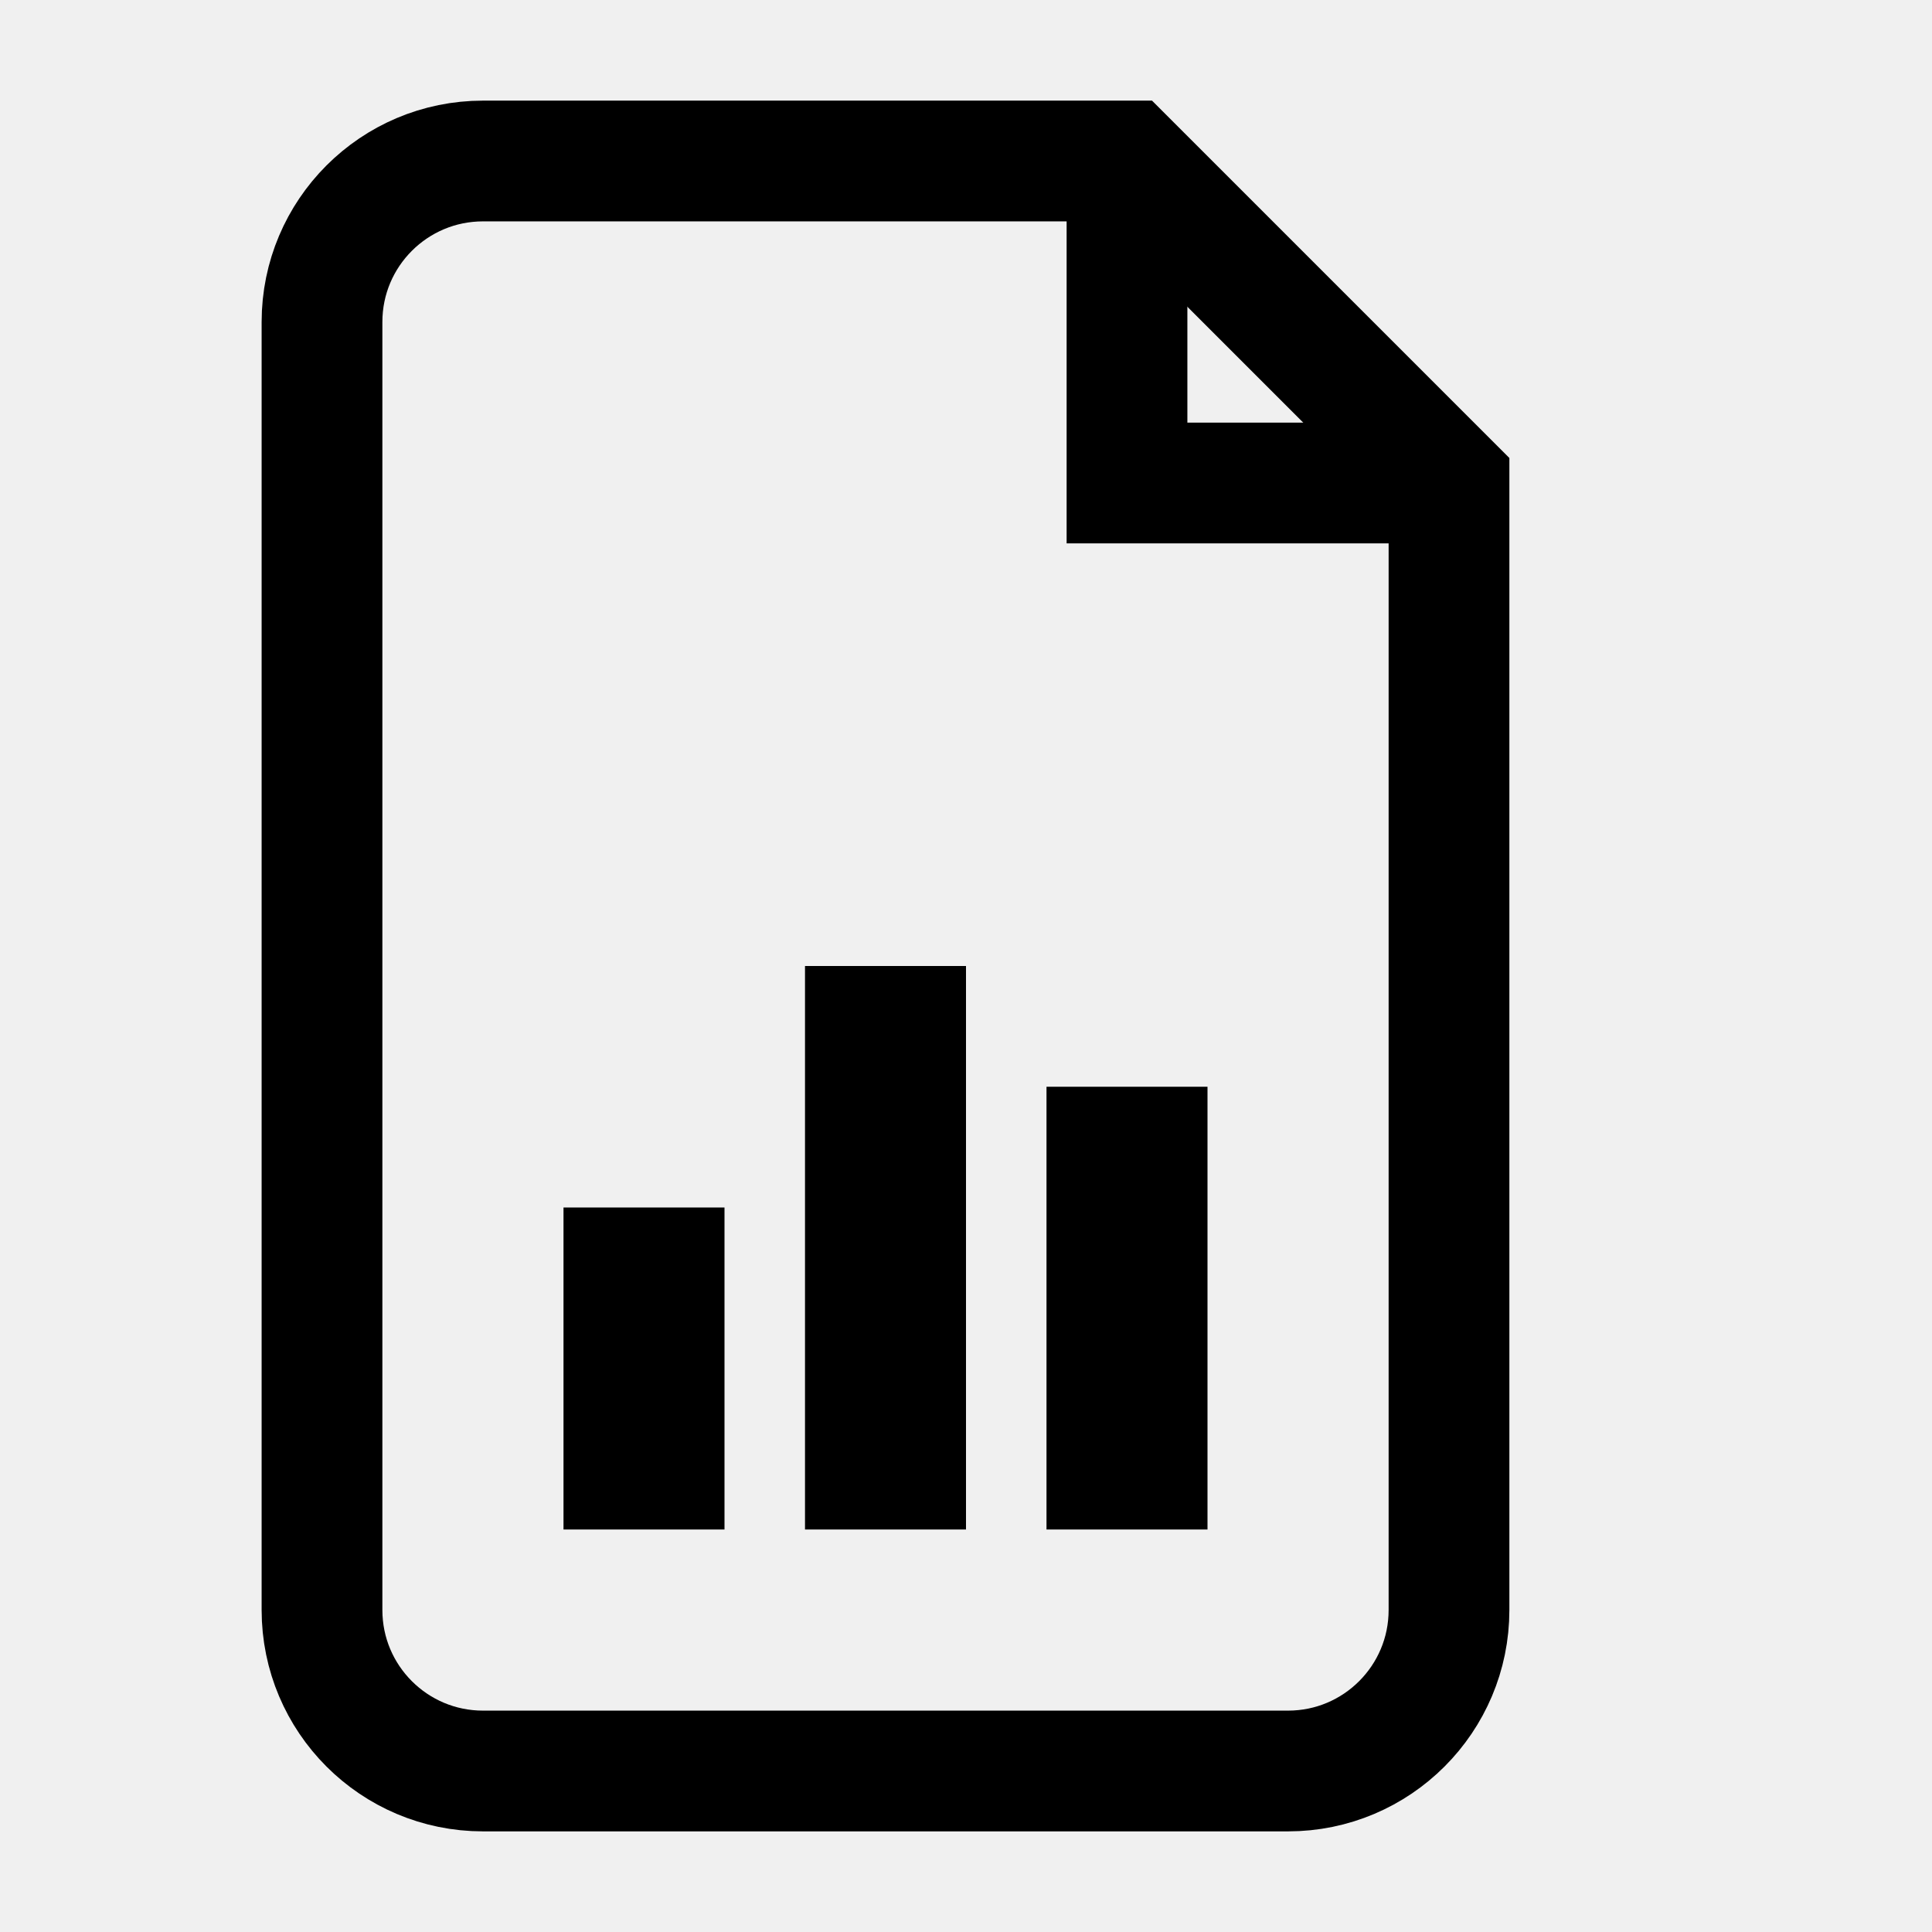
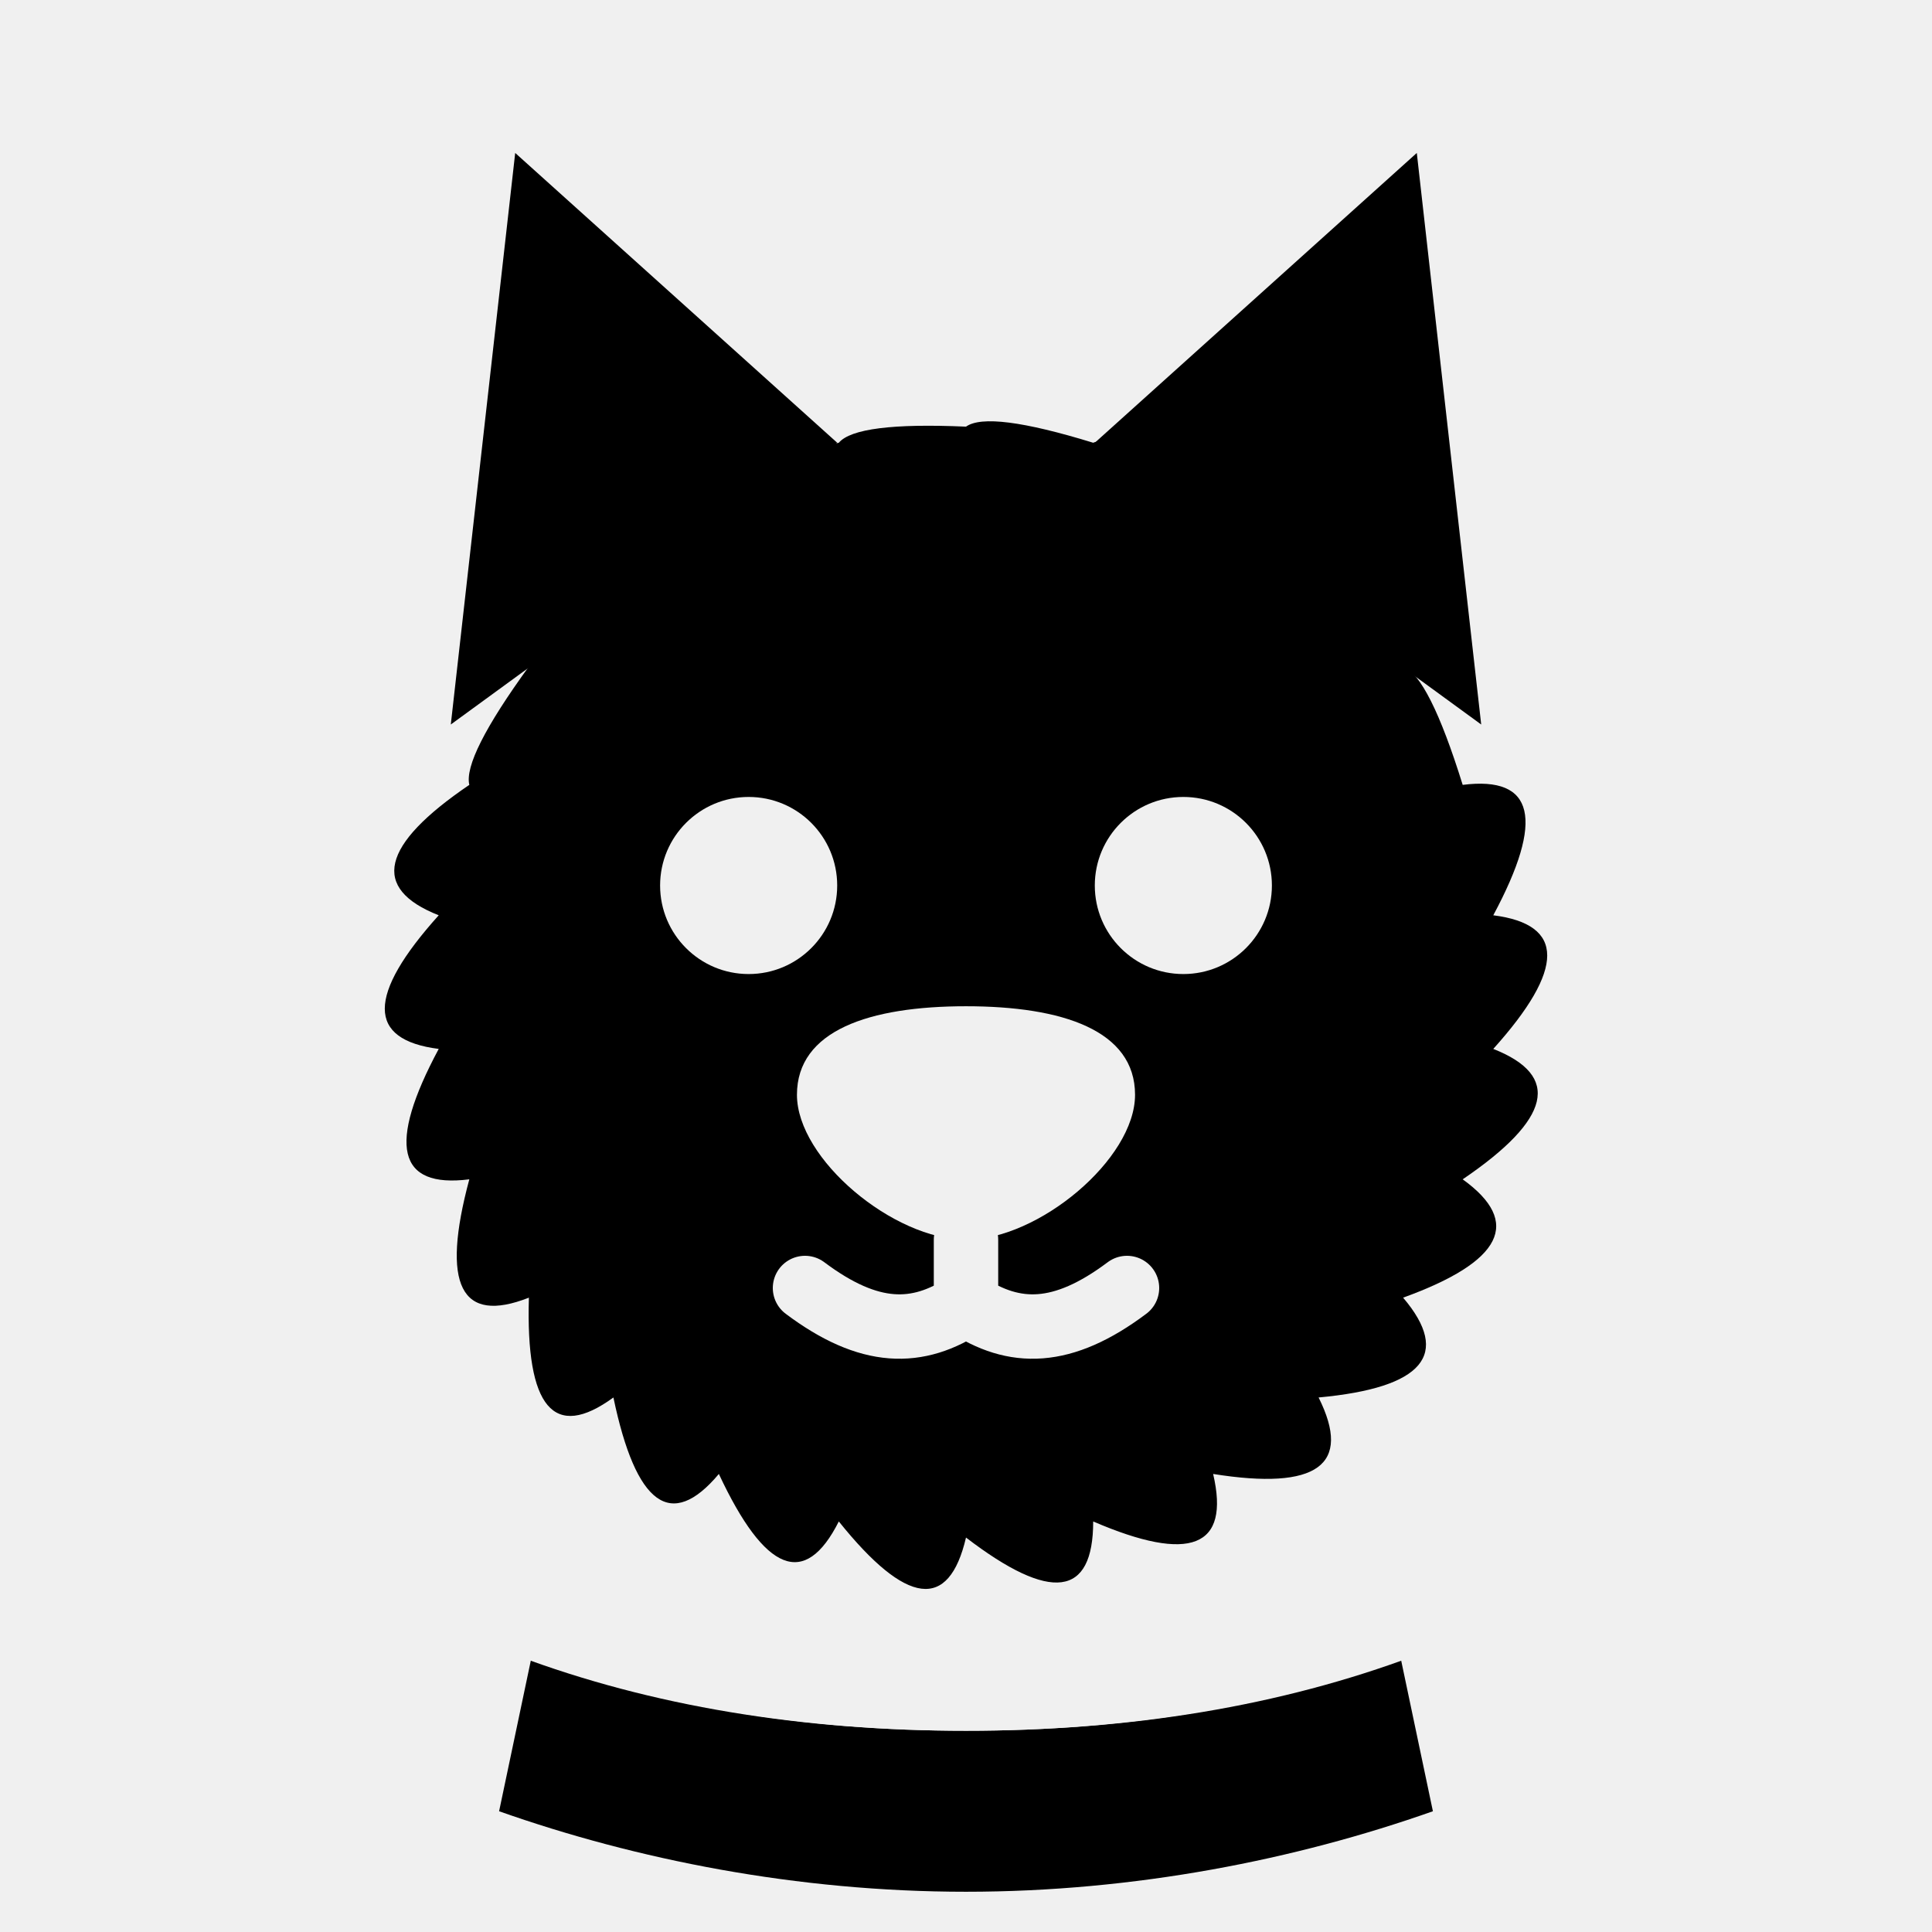
- <svg xmlns="http://www.w3.org/2000/svg" width="24" height="24" viewBox="0 0 24 24" fill="none">
-   <path d="M6 2h8l4 4v14a2 2 0 0 1-2 2H6a2 2 0 0 1-2-2V4a2 2 0 0 1 2-2z" stroke="#000" stroke-width="1.5" fill="none" />
-   <path d="M14 2v4h4" stroke="#000" stroke-width="1.5" fill="none" />
-   <rect x="7" y="15" width="2" height="4" fill="#000" />
-   <rect x="10" y="12" width="2" height="7" fill="#000" />
-   <rect x="13" y="13.5" width="2" height="5.5" fill="#000" />
+ <svg xmlns="http://www.w3.org/2000/svg" width="24" height="24" viewBox="0 0 24 24">
+   <mask id="m">
+     <rect width="24" height="24" fill="#fff" />
+     <circle cx="9.3" cy="11" r="1.1" fill="#000" />
+     <circle cx="14.7" cy="11" r="1.1" fill="#000" />
+     <path d="M9.9 13.6c0-.8.9-1.1 2.1-1.1s2.1.3 2.1 1.1-1.2 1.8-2.1 1.8-2.1-1-2.1-1.8Z" fill="#000" />
+     <path d="M12 15.4v.7M10 16c.8.6 1.4.6 2 .2.6.4 1.2.4 2-.2" stroke="#000" stroke-width=".8" stroke-linecap="round" fill="none" />
+     <path d="M6.6 20.1c1.6.6 3.4.9 5.4.9s3.8-.3 5.4-.9" stroke="#000" stroke-width="1" fill="none" />
+   </mask>
+   <g mask="url(#m)" fill="#000">
+     <path d="M5.6 9 6.4 1.9l4 3.6ZM18.4 9l-.8-7.1-4 3.6Z" />
+     <path d="M12 5.3Q12.28 5.1 13.58 5.5Q13.89 5.37 15.07 6.09Q15.4 6.05 16.38 7.04Q16.71 7.08 17.43 8.28Q17.75 8.4 18.17 9.75Q19.51 9.58 18.55 11.37Q19.89 11.54 18.55 13.03Q19.82 13.53 18.17 14.65Q19.28 15.45 17.43 16.12Q18.33 17.18 16.38 17.36Q17.01 18.62 15.07 18.31Q15.39 19.68 13.58 18.9Q13.58 20.31 12 19.1Q11.68 20.47 10.42 18.9Q9.79 20.15 8.93 18.31Q8.04 19.37 7.62 17.36Q6.51 18.17 6.57 16.12Q5.3 16.62 5.83 14.65Q4.49 14.82 5.45 13.03Q4.11 12.86 5.45 11.37Q4.18 10.87 5.83 9.75Q5.75 9.41 6.57 8.28Q6.57 7.93 7.62 7.04Q7.7 6.69 8.93 6.09Q9.09 5.78 10.42 5.5Q10.64 5.24 12 5.3Z" />
+     <path d="M6.6 20.6c1.6.6 3.4.9 5.4.9s3.8-.3 5.4-.9l.4 1.9c-1.7.6-3.7 1-5.8 1s-4.1-.4-5.8-1Z" />
+   </g>
</svg>
